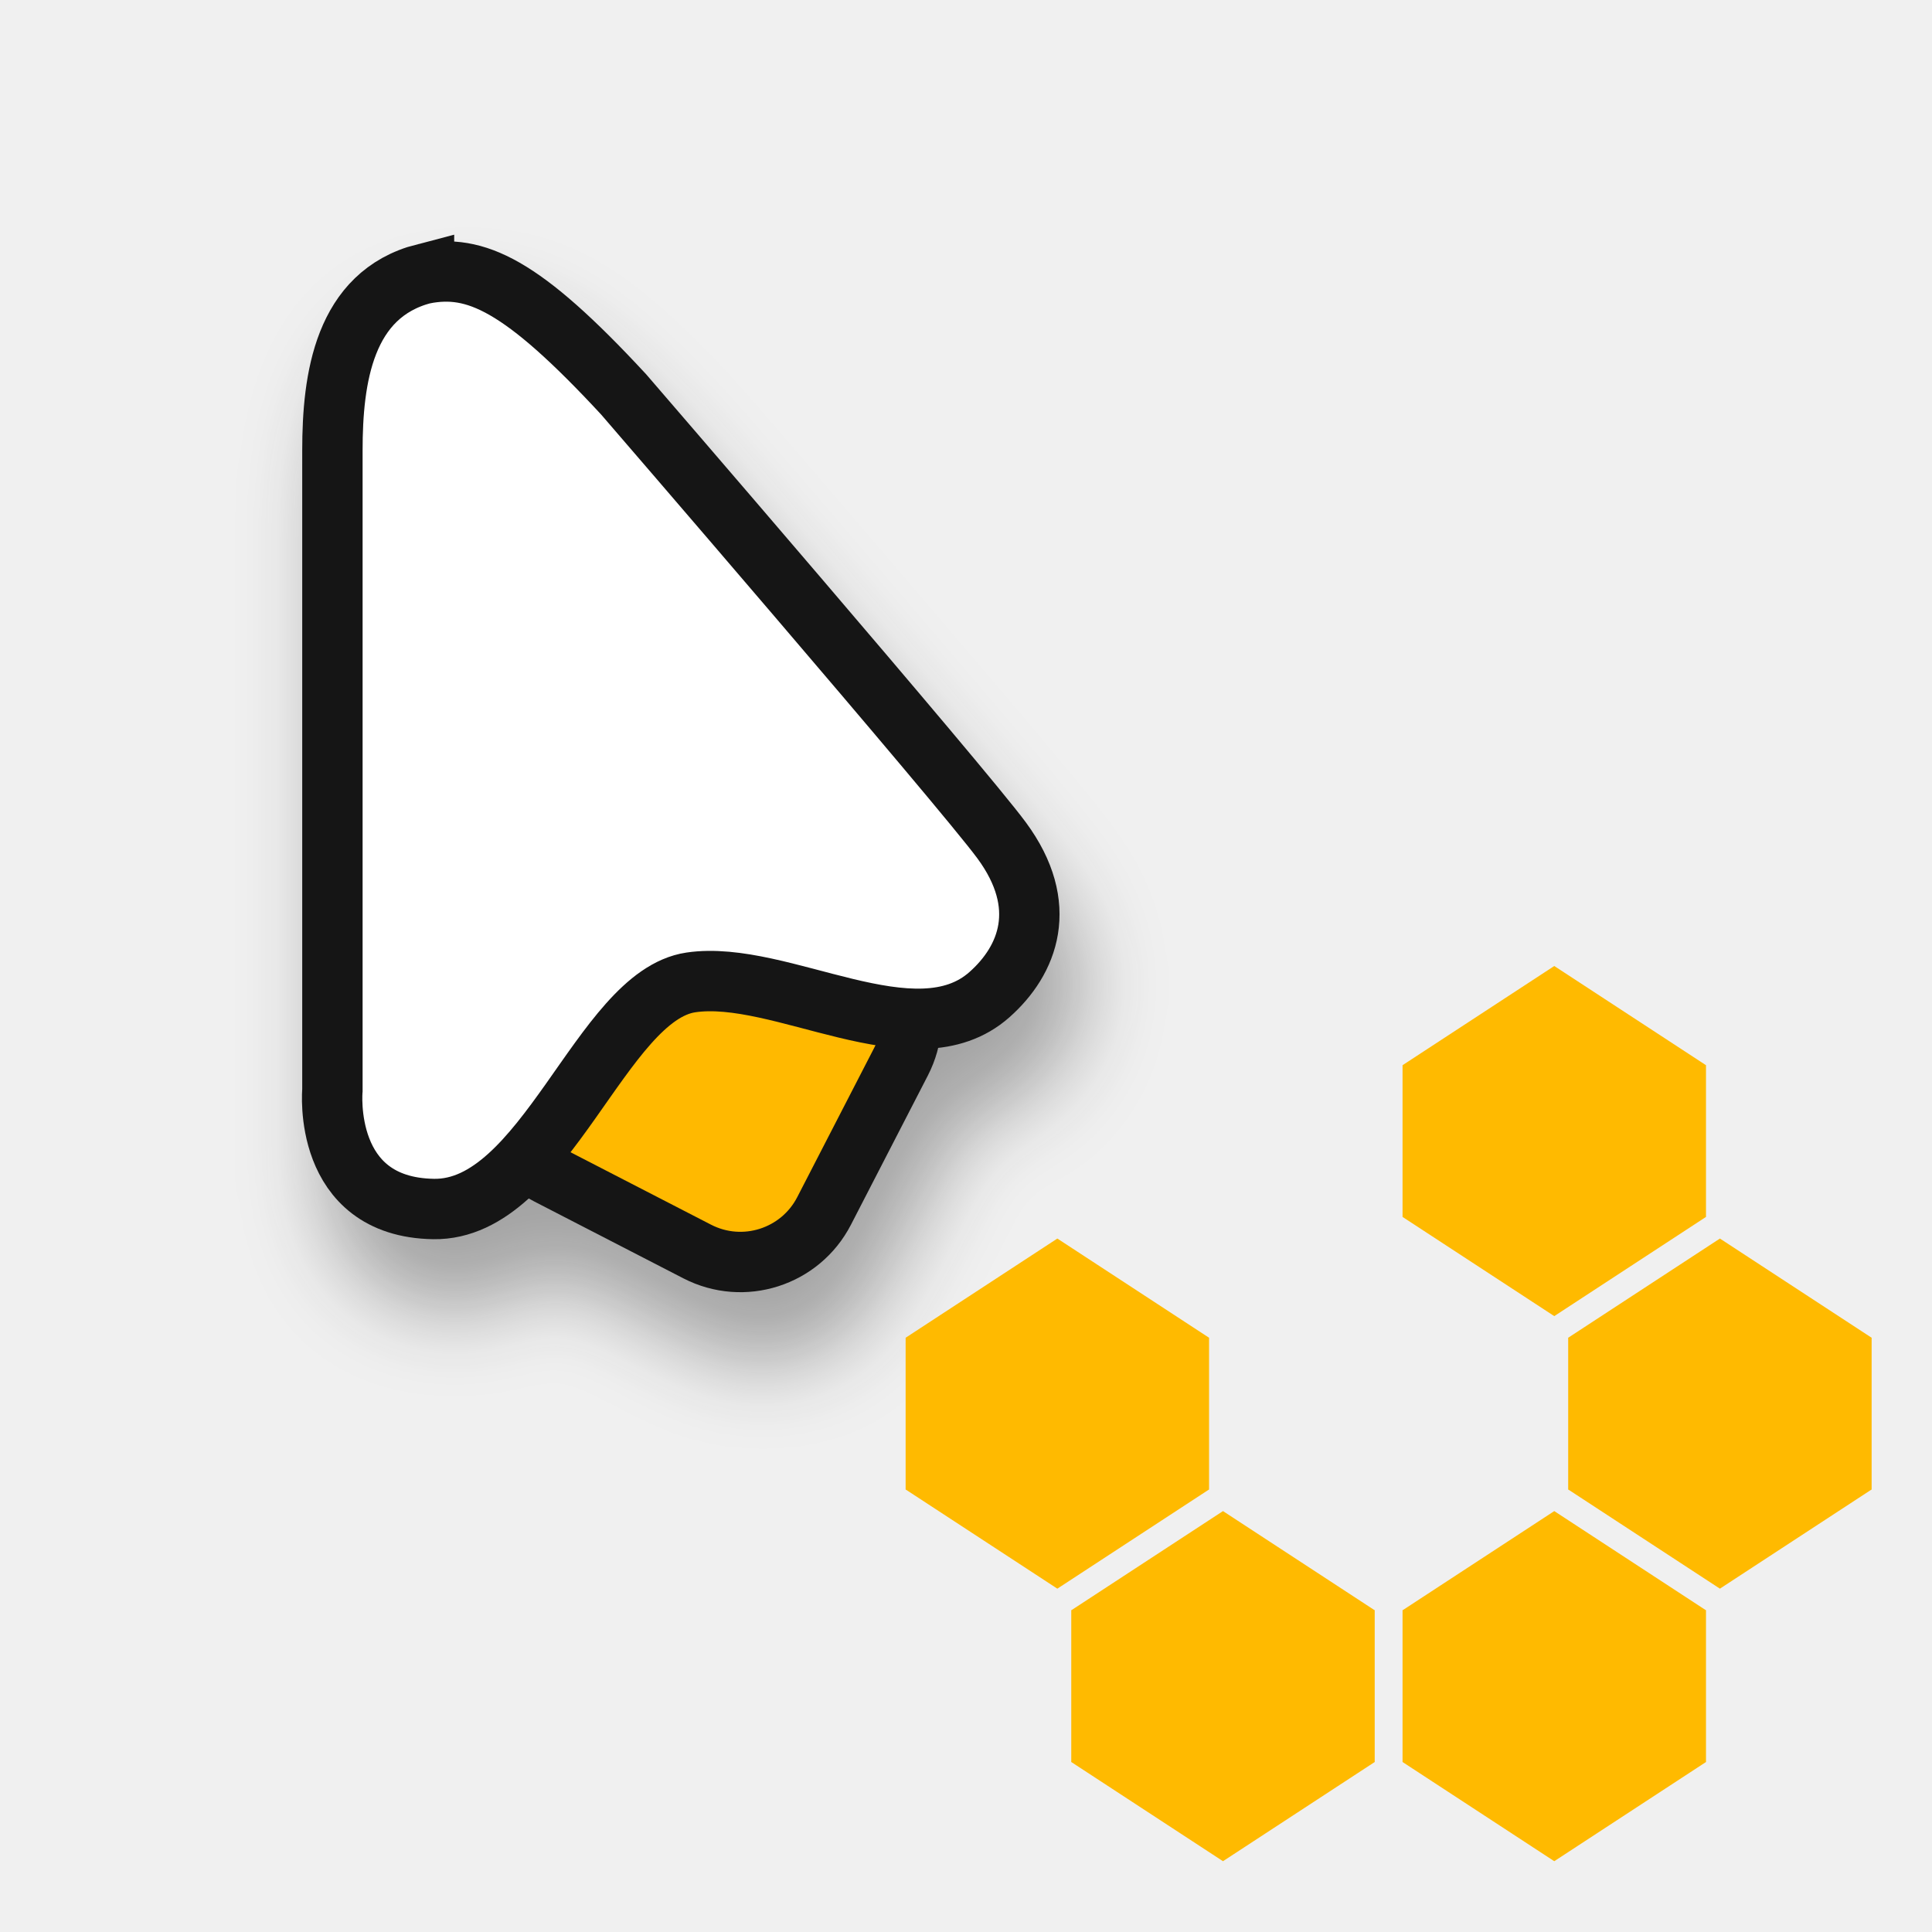
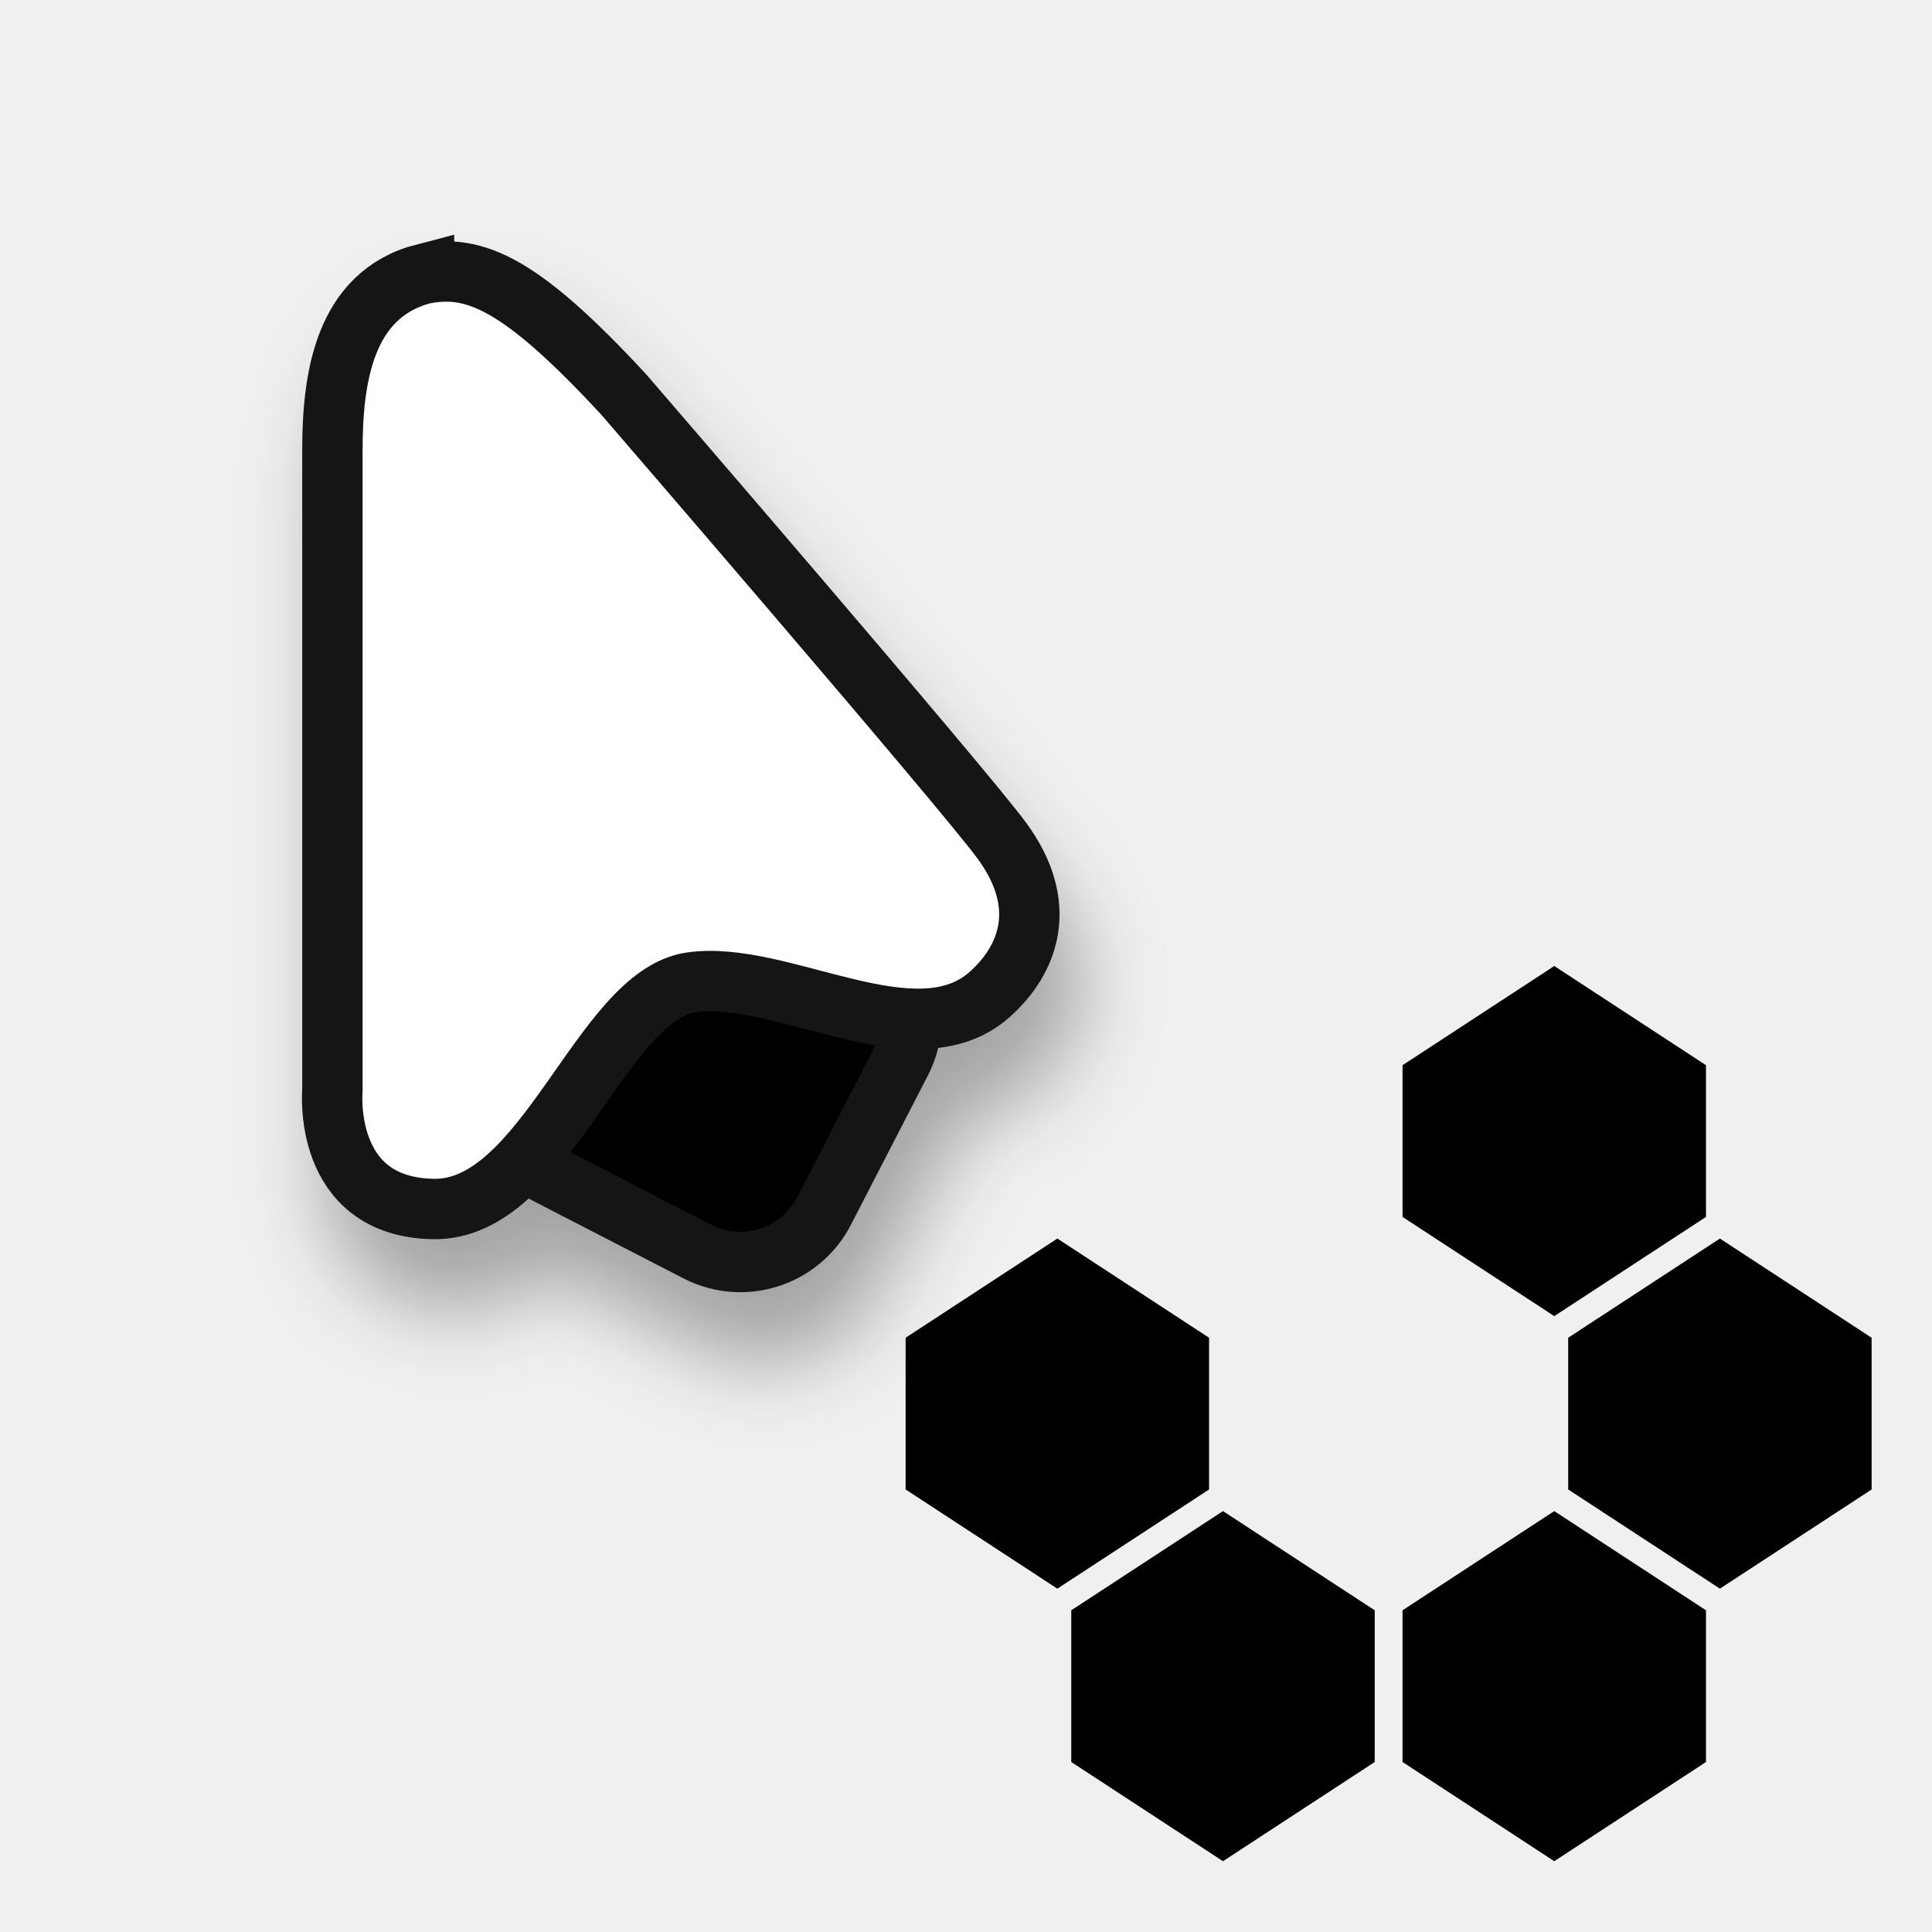
<svg xmlns="http://www.w3.org/2000/svg" width="32" height="32" version="1.1" viewBox="0 0 32 32" id="svg70">
  <defs id="defs38">
    <filter id="b" x="-.162" y="-.095" width="1.324" height="1.191" color-interpolation-filters="sRGB">
      <feGaussianBlur stdDeviation="0.628" id="feGaussianBlur2" />
    </filter>
    <filter id="h" x="-.12" y="-.12" width="1.24" height="1.24" color-interpolation-filters="sRGB">
      <feGaussianBlur stdDeviation="0.65" id="feGaussianBlur5" />
    </filter>
    <linearGradient id="g" x1="17.871" x2="17.871" y1="7.668" y2="17.893" gradientTransform="matrix(0.60764,0,0,0.58122,11.1,1033.5)" gradientUnits="userSpaceOnUse">
      <stop stop-color="#FBB114" offset="0" id="stop8" />
      <stop stop-color="#FF9508" offset="1" id="stop10" />
    </linearGradient>
    <linearGradient id="f" x1="23.954" x2="23.954" y1="8.61" y2="19.256" gradientTransform="matrix(0.5582,0,0,0.6327,11.1,1033.5)" gradientUnits="userSpaceOnUse">
      <stop stop-color="#FF645D" offset="0" id="stop13" />
      <stop stop-color="#FF4332" offset="1" id="stop15" />
    </linearGradient>
    <linearGradient id="e" x1="20.127" x2="20.127" y1="19.205" y2="29.033" gradientTransform="matrix(0.65219,0,0,0.54152,11.1,1033.5)" gradientUnits="userSpaceOnUse">
      <stop stop-color="#CA70E1" offset="0" id="stop18" />
      <stop stop-color="#B452CB" offset="1" id="stop20" />
    </linearGradient>
    <linearGradient id="d" x1="16.36" x2="16.36" y1="17.893" y2="28.118" gradientTransform="matrix(0.60764,0,0,0.58122,11.1,1033.5)" gradientUnits="userSpaceOnUse">
      <stop stop-color="#14ADF6" offset="0" id="stop23" />
      <stop stop-color="#1191F4" offset="1" id="stop25" />
    </linearGradient>
    <linearGradient id="c" x1="13.308" x2="13.308" y1="13.619" y2="24.265" gradientTransform="matrix(0.5582,0,0,0.6327,11.1,1033.5)" gradientUnits="userSpaceOnUse">
      <stop stop-color="#52CF30" offset="0" id="stop28" />
      <stop stop-color="#3BBD1C" offset="1" id="stop30" />
    </linearGradient>
    <linearGradient id="a" x1="11.766" x2="11.766" y1="9.377" y2="19.205" gradientTransform="matrix(0.65219,0,0,0.54152,11.1,1033.5)" gradientUnits="userSpaceOnUse">
      <stop stop-color="#FFD305" offset="0" id="stop33" />
      <stop stop-color="#FDCF01" offset="1" id="stop35" />
    </linearGradient>
    <linearGradient id="a-3" gradientTransform="matrix(-0.5623588,0,0,-0.5379124,32.625,32.625)" gradientUnits="userSpaceOnUse" x1="17.871" x2="17.871" y1="7.669" y2="17.893">
      <stop offset="0" stop-color="#fbb114" id="stop2" />
      <stop offset="1" stop-color="#ff9508" id="stop4" />
    </linearGradient>
    <linearGradient id="b-6" gradientTransform="matrix(-0.5166064,0,0,-0.5855516,32.625,32.625)" gradientUnits="userSpaceOnUse" x1="23.954" x2="23.954" y1="8.61" y2="19.256">
      <stop offset="0" stop-color="#ff645d" id="stop7" />
      <stop offset="1" stop-color="#ff4332" id="stop9" />
    </linearGradient>
    <linearGradient id="c-7" gradientTransform="matrix(-0.60359,0,0,-0.5011676,32.625,32.625)" gradientUnits="userSpaceOnUse" x1="20.127" x2="20.127" y1="19.205" y2="29.033">
      <stop offset="0" stop-color="#ca70e1" id="stop12" />
      <stop offset="1" stop-color="#b452cb" id="stop14" />
    </linearGradient>
    <linearGradient id="d-5" gradientTransform="matrix(-0.5623588,0,0,-0.5379124,32.625,32.625)" gradientUnits="userSpaceOnUse" x1="16.36" x2="16.36" y1="17.893" y2="28.118">
      <stop offset="0" stop-color="#14adf6" id="stop17" />
      <stop offset="1" stop-color="#1191f4" id="stop19" />
    </linearGradient>
    <linearGradient id="e-3" gradientTransform="matrix(-0.5166064,0,0,-0.5855516,32.625,32.625)" gradientUnits="userSpaceOnUse" x1="13.308" x2="13.308" y1="13.619" y2="24.265">
      <stop offset="0" stop-color="#52cf30" id="stop22" />
      <stop offset="1" stop-color="#3bbd1c" id="stop24" />
    </linearGradient>
    <linearGradient id="f-5" gradientTransform="matrix(-0.60359,0,0,-0.5011676,32.625,32.625)" gradientUnits="userSpaceOnUse" x1="11.766" x2="11.766" y1="9.377" y2="19.205">
      <stop offset="0" stop-color="#ffd305" id="stop27" />
      <stop offset="1" stop-color="#fdcf01" id="stop29" />
    </linearGradient>
    <filter id="filter980" x="-0.129" y="-0.093" width="1.258" height="1.186" color-interpolation-filters="sRGB">
      <feGaussianBlur stdDeviation="0.674" id="feGaussianBlur4" />
    </filter>
  </defs>
  <g transform="translate(21.39369,-0.4667316)" id="g21">
    <path d="m -13.694,5.65 c -0.136,0.002 -0.268,0.016 -0.396,0.041 l -0.016,0.002 -0.016,0.004 c -0.817,0.211 -1.341,0.802 -1.596,1.445 -0.254,0.643 -0.295,1.344 -0.295,1.967 v 10.598 l 0.002,-0.045 c 0,0 -0.063,0.581 0.174,1.197 0.236,0.616 0.891,1.298 1.992,1.315 0.624,0.01 1.156,-0.289 1.58,-0.672 0.003,-0.003 0.005,-0.007 0.008,-0.01 0.029,0.017 0.054,0.039 0.084,0.055 l 2.473,1.273 c 1.007,0.519 2.256,0.12 2.775,-0.887 l 1.273,-2.473 c 0.077,-0.149 0.128,-0.304 0.166,-0.461 0.418,-0.048 0.839,-0.194 1.188,-0.504 0.383,-0.34 0.709,-0.803 0.803,-1.377 0.094,-0.574 -0.07,-1.224 -0.531,-1.85 -0.393,-0.533 -1.922,-2.329 -3.404,-4.062 -1.482,-1.734 -2.879,-3.353 -2.879,-3.353 l -0.006,-0.006 -0.006,-0.008 c -0.862,-0.931 -1.498,-1.502 -2.088,-1.84 -0.442,-0.254 -0.878,-0.356 -1.285,-0.35 z" color="#000000" color-rendering="auto" dominant-baseline="auto" fill="#151515" filter="url(#filter980)" image-rendering="auto" opacity="0.35" shape-rendering="auto" solid-color="#000000" stop-color="#000000" style="font-variant-ligatures:normal;font-variant-position:normal;font-variant-caps:normal;font-variant-numeric:normal;font-variant-alternates:normal;font-variant-east-asian:normal;font-feature-settings:normal;font-variation-settings:normal;text-indent:0;text-decoration:none;text-decoration-line:none;text-decoration-style:solid;text-decoration-color:#000000;text-transform:none;text-orientation:mixed;white-space:normal;shape-padding:0;shape-margin:0;inline-size:0;isolation:auto;mix-blend-mode:normal" id="path9" />
    <g transform="translate(-21.131,-1.5754)" id="g19">
      <g transform="translate(15.967,-0.57951)" id="g17">
        <g transform="translate(7.3111,3.5926)" stroke="#151515" id="g15">
-           <rect transform="rotate(27.27)" x="-5.949" y="17.155" width="5.902" height="5.902" ry="1.56" fill="#ffb900" id="rect11" />
+           <rect transform="rotate(27.27)" x="-5.949" y="17.155" width="5.902" height="5.902" ry="1.56" fill="#{}" id="rect11" />
          <path d="m -16.518,3.562 c -1.328,0.344 -1.517,1.734 -1.517,2.927 v 10.598 c 0,0 -0.178,1.938 1.676,1.967 1.854,0.029 2.771,-3.533 4.261,-3.753 1.49,-0.221 3.712,1.297 4.946,0.202 0.639,-0.567 1.002,-1.469 0.201,-2.555 -0.671,-0.91 -6.26,-7.386 -6.26,-7.386 -1.693,-1.829 -2.456,-2.164 -3.307,-1.999 z" fill="#ffffff" stroke-width="1px" id="path13" />
        </g>
      </g>
    </g>
  </g>
  <rect width="24" height="24" fill="none" opacity="0.2" id="rect46" x="-0.936" y="1" />
-   <g id="g1897" transform="matrix(0.1933043,0,0,0.1933043,12.24551,-181.5354)" style="fill:#ffba00;fill-opacity:1">
-     <path id="path1887" style="opacity:1;fill:#ffba00;fill-opacity:1;stroke-width:2.986" d="m 56.828,1030.388 13,-8.5 13,8.5 -13,8.5 z" />
-     <g id="g1893" transform="translate(24.57172)" style="fill:#ffba00;fill-opacity:1">
-       <rect style="fill:#ffba00;fill-opacity:1;stroke-width:3.105" id="rect1889" width="13" height="13" x="32.256" y="1030.388" />
-       <rect style="fill:#ffba00;fill-opacity:1;stroke-width:3.105" id="rect1891" width="13" height="13" x="45.256" y="1030.388" />
+   <g id="g1897" transform="matrix(0.1933043,0,0,0.1933043,12.24551,-181.5354)" style="fill:#{};fill-opacity:1">
+     <path id="path1887" style="opacity:1;fill:#{};fill-opacity:1;stroke-width:2.986" d="m 56.828,1030.388 13,-8.5 13,8.5 -13,8.5 z" />
+     <g id="g1893" transform="translate(24.57172)" style="fill:#{};fill-opacity:1">
+       <rect style="fill:#{};fill-opacity:1;stroke-width:3.105" id="rect1889" width="13" height="13" x="32.256" y="1030.388" />
+       <rect style="fill:#{};fill-opacity:1;stroke-width:3.105" id="rect1891" width="13" height="13" x="45.256" y="1030.388" />
    </g>
-     <path id="path1895" style="opacity:1;fill:#ffba00;fill-opacity:1;stroke-width:2.986" d="m 56.828,1043.388 13,8.5 13,-8.5 -13,-8.5 z" />
+     <path id="path1895" style="opacity:1;fill:#{};fill-opacity:1;stroke-width:2.986" d="m 56.828,1043.388 13,8.5 13,-8.5 -13,-8.5 z" />
  </g>
-   <g id="g1921" transform="matrix(0.1933043,0,0,0.1933043,4.01495,-177.0212)" style="fill:#ffba00;fill-opacity:1">
-     <path id="path1911" style="opacity:1;fill:#ffba00;fill-opacity:1;stroke-width:2.986" d="m 56.828,1030.388 13,-8.5 13,8.5 -13,8.5 z" />
-     <g id="g1917" transform="translate(24.57172)" style="fill:#ffba00;fill-opacity:1">
-       <rect style="fill:#ffba00;fill-opacity:1;stroke-width:3.105" id="rect1913" width="13" height="13" x="32.256" y="1030.388" />
-       <rect style="fill:#ffba00;fill-opacity:1;stroke-width:3.105" id="rect1915" width="13" height="13" x="45.256" y="1030.388" />
+   <g id="g1921" transform="matrix(0.1933043,0,0,0.1933043,4.01495,-177.0212)" style="fill:#{};fill-opacity:1">
+     <path id="path1911" style="opacity:1;fill:#{};fill-opacity:1;stroke-width:2.986" d="m 56.828,1030.388 13,-8.5 13,8.5 -13,8.5 z" />
+     <g id="g1917" transform="translate(24.57172)" style="fill:#{};fill-opacity:1">
+       <rect style="fill:#{};fill-opacity:1;stroke-width:3.105" id="rect1913" width="13" height="13" x="32.256" y="1030.388" />
+       <rect style="fill:#{};fill-opacity:1;stroke-width:3.105" id="rect1915" width="13" height="13" x="45.256" y="1030.388" />
    </g>
-     <path id="path1919" style="opacity:1;fill:#ffba00;fill-opacity:1;stroke-width:2.986" d="m 56.828,1043.388 13,8.5 13,-8.5 -13,-8.5 z" />
+     <path id="path1919" style="opacity:1;fill:#{};fill-opacity:1;stroke-width:2.986" d="m 56.828,1043.388 13,8.5 13,-8.5 -13,-8.5 z" />
  </g>
-   <g id="g1933" transform="matrix(0.1933043,0,0,0.1933043,14.98904,-177.0212)" style="fill:#ffba00;fill-opacity:1">
-     <path id="path1923" style="opacity:1;fill:#ffba00;fill-opacity:1;stroke-width:2.986" d="m 56.828,1030.388 13,-8.5 13,8.5 -13,8.5 z" />
-     <g id="g1929" transform="translate(24.57172)" style="fill:#ffba00;fill-opacity:1">
-       <rect style="fill:#ffba00;fill-opacity:1;stroke-width:3.105" id="rect1925" width="13" height="13" x="32.256" y="1030.388" />
-       <rect style="fill:#ffba00;fill-opacity:1;stroke-width:3.105" id="rect1927" width="13" height="13" x="45.256" y="1030.388" />
+   <g id="g1933" transform="matrix(0.1933043,0,0,0.1933043,14.98904,-177.0212)" style="fill:#{};fill-opacity:1">
+     <path id="path1923" style="opacity:1;fill:#{};fill-opacity:1;stroke-width:2.986" d="m 56.828,1030.388 13,-8.5 13,8.5 -13,8.5 z" />
+     <g id="g1929" transform="translate(24.57172)" style="fill:#{};fill-opacity:1">
+       <rect style="fill:#{};fill-opacity:1;stroke-width:3.105" id="rect1925" width="13" height="13" x="32.256" y="1030.388" />
+       <rect style="fill:#{};fill-opacity:1;stroke-width:3.105" id="rect1927" width="13" height="13" x="45.256" y="1030.388" />
    </g>
-     <path id="path1931" style="opacity:1;fill:#ffba00;fill-opacity:1;stroke-width:2.986" d="m 56.828,1043.388 13,8.5 13,-8.5 -13,-8.5 z" />
+     <path id="path1931" style="opacity:1;fill:#{};fill-opacity:1;stroke-width:2.986" d="m 56.828,1043.388 13,8.5 13,-8.5 -13,-8.5 z" />
  </g>
-   <g id="g1945" transform="matrix(0.1933043,0,0,0.1933043,6.758471,-172.507)" style="fill:#ffba00;fill-opacity:1">
-     <path id="path1935" style="opacity:1;fill:#ffba00;fill-opacity:1;stroke-width:2.986" d="m 56.828,1030.388 13,-8.5 13,8.5 -13,8.5 z" />
-     <g id="g1941" transform="translate(24.57172)" style="fill:#ffba00;fill-opacity:1">
-       <rect style="fill:#ffba00;fill-opacity:1;stroke-width:3.105" id="rect1937" width="13" height="13" x="32.256" y="1030.388" />
-       <rect style="fill:#ffba00;fill-opacity:1;stroke-width:3.105" id="rect1939" width="13" height="13" x="45.256" y="1030.388" />
+   <g id="g1945" transform="matrix(0.1933043,0,0,0.1933043,6.758471,-172.507)" style="fill:#{};fill-opacity:1">
+     <path id="path1935" style="opacity:1;fill:#{};fill-opacity:1;stroke-width:2.986" d="m 56.828,1030.388 13,-8.5 13,8.5 -13,8.5 z" />
+     <g id="g1941" transform="translate(24.57172)" style="fill:#{};fill-opacity:1">
+       <rect style="fill:#{};fill-opacity:1;stroke-width:3.105" id="rect1937" width="13" height="13" x="32.256" y="1030.388" />
+       <rect style="fill:#{};fill-opacity:1;stroke-width:3.105" id="rect1939" width="13" height="13" x="45.256" y="1030.388" />
    </g>
-     <path id="path1943" style="opacity:1;fill:#ffba00;fill-opacity:1;stroke-width:2.986" d="m 56.828,1043.388 13,8.5 13,-8.5 -13,-8.5 z" />
+     <path id="path1943" style="opacity:1;fill:#{};fill-opacity:1;stroke-width:2.986" d="m 56.828,1043.388 13,8.5 13,-8.5 -13,-8.5 z" />
  </g>
-   <g id="g1957" transform="matrix(0.1933043,0,0,0.1933043,12.24551,-172.507)" style="fill:#ffba00;fill-opacity:1">
-     <path id="path1947" style="opacity:1;fill:#ffba00;fill-opacity:1;stroke-width:2.986" d="m 56.828,1030.388 13,-8.5 13,8.5 -13,8.5 z" />
-     <g id="g1953" transform="translate(24.57172)" style="fill:#ffba00;fill-opacity:1">
-       <rect style="fill:#ffba00;fill-opacity:1;stroke-width:3.105" id="rect1949" width="13" height="13" x="32.256" y="1030.388" />
-       <rect style="fill:#ffba00;fill-opacity:1;stroke-width:3.105" id="rect1951" width="13" height="13" x="45.256" y="1030.388" />
+   <g id="g1957" transform="matrix(0.1933043,0,0,0.1933043,12.24551,-172.507)" style="fill:#{};fill-opacity:1">
+     <path id="path1947" style="opacity:1;fill:#{};fill-opacity:1;stroke-width:2.986" d="m 56.828,1030.388 13,-8.5 13,8.5 -13,8.5 z" />
+     <g id="g1953" transform="translate(24.57172)" style="fill:#{};fill-opacity:1">
+       <rect style="fill:#{};fill-opacity:1;stroke-width:3.105" id="rect1949" width="13" height="13" x="32.256" y="1030.388" />
+       <rect style="fill:#{};fill-opacity:1;stroke-width:3.105" id="rect1951" width="13" height="13" x="45.256" y="1030.388" />
    </g>
-     <path id="path1955" style="opacity:1;fill:#ffba00;fill-opacity:1;stroke-width:2.986" d="m 56.828,1043.388 13,8.5 13,-8.5 -13,-8.5 z" />
+     <path id="path1955" style="opacity:1;fill:#{};fill-opacity:1;stroke-width:2.986" d="m 56.828,1043.388 13,8.5 13,-8.5 -13,-8.5 z" />
  </g>
</svg>
